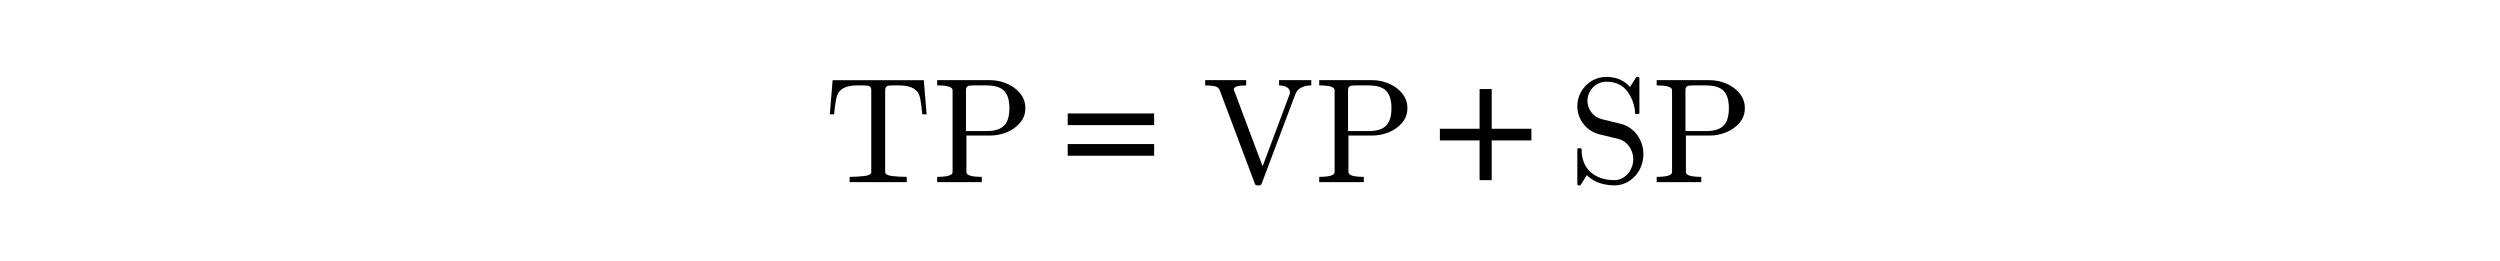
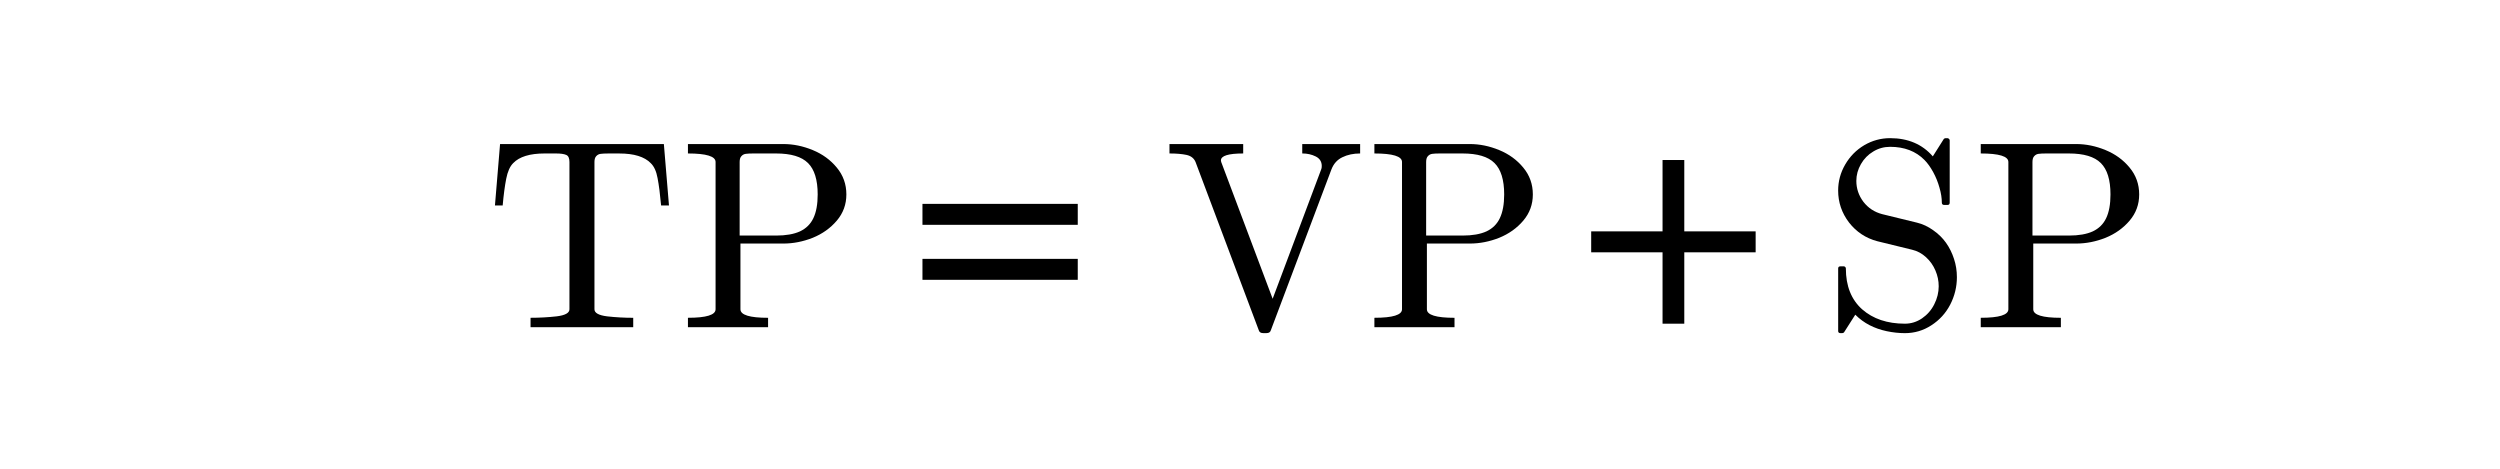
- <svg xmlns="http://www.w3.org/2000/svg" version="1.1" id="svg3020" x="0px" y="0px" width="575px" height="60px" viewBox="0 0 320 60" enable-background="new 0 0 320 60" xml:space="preserve">
+ <svg xmlns="http://www.w3.org/2000/svg" version="1.1" id="svg3020" x="0px" y="0px" width="320px" height="60px" viewBox="0 0 320 60" enable-background="new 0 0 320 60" xml:space="preserve">
  <g id="text3030" transform="scale(0.958149,1.043679)">
</g>
  <g id="g3009" transform="matrix(1.468825,0,0,1.468825,-277.7051,-0.7516525)">
    <g id="flowRoot3055" transform="matrix(0.6808162,0,0,0.6808162,189.0661,0.5117371)">
	</g>
    <g id="flowRoot3063" transform="matrix(0.6808162,0,0,0.6808162,189.0661,0.5117371)">
	</g>
    <g id="g3455" transform="matrix(1.693344,0,0,1.693344,-192.0675,6.936096)">
      <g id="text3457">
        <path id="path41" d="M252.381,13.045V12.56c0.463,0,0.912-0.025,1.348-0.074     c0.436-0.054,0.654-0.175,0.654-0.364V4.542c0-0.198-0.056-0.319-0.168-0.364c-0.108-0.049-0.285-0.074-0.532-0.074h-0.58     c-0.759,0-1.298,0.166-1.617,0.499c-0.166,0.166-0.285,0.433-0.357,0.802c-0.072,0.364-0.133,0.822-0.182,1.375h-0.398     l0.263-3.16h8.43l0.263,3.16H259.1c-0.054-0.593-0.114-1.062-0.182-1.408c-0.063-0.35-0.18-0.606-0.35-0.768     c-0.323-0.333-0.862-0.499-1.617-0.499h-0.58c-0.166,0-0.296,0.007-0.391,0.02c-0.09,0.013-0.164,0.054-0.222,0.121     c-0.058,0.063-0.088,0.162-0.088,0.296v7.581c0,0.188,0.218,0.31,0.654,0.364c0.436,0.049,0.883,0.074,1.341,0.074v0.485H252.381     z" />
        <path id="path43" d="M260.481,13.045V12.56c0.948,0,1.422-0.146,1.422-0.438V4.542     c0-0.292-0.474-0.438-1.422-0.438V3.619h4.912c0.503,0,1.006,0.103,1.509,0.31c0.503,0.207,0.916,0.508,1.24,0.903     c0.328,0.395,0.492,0.856,0.492,1.381c0,0.512-0.164,0.961-0.492,1.348c-0.328,0.386-0.741,0.68-1.24,0.883     c-0.499,0.197-1.002,0.296-1.509,0.296h-2.21v3.383c0,0.292,0.474,0.438,1.422,0.438v0.485H260.481z M263.142,8.329h1.873     c0.508,0,0.919-0.072,1.233-0.216c0.314-0.148,0.544-0.375,0.688-0.68c0.148-0.31,0.222-0.717,0.222-1.22     c0-0.75-0.166-1.289-0.499-1.617c-0.328-0.328-0.876-0.492-1.644-0.492h-1.172c-0.166,0-0.296,0.007-0.391,0.02     c-0.09,0.013-0.164,0.054-0.222,0.121c-0.059,0.063-0.088,0.162-0.088,0.296L263.142,8.329z" />
      </g>
      <g id="text3459">
        <path id="path46" d="M280.542,7.776h-7.992V6.698h7.992V7.776z M280.542,10.606h-7.992V9.528     h7.992V10.606z" />
      </g>
      <g id="text3461">
        <path id="path49" d="M289.858,13.201l-3.255-8.659c-0.081-0.193-0.236-0.314-0.465-0.364     c-0.229-0.049-0.521-0.074-0.876-0.074V3.619h3.794v0.485c-0.764,0-1.146,0.119-1.146,0.357c0.005,0.014,0.007,0.027,0.007,0.04     c0.005,0.009,0.007,0.022,0.007,0.04l2.648,7.041l2.5-6.664c0.018-0.036,0.027-0.092,0.027-0.168c0-0.225-0.104-0.389-0.31-0.492     c-0.207-0.103-0.438-0.155-0.694-0.155V3.619h2.979v0.485c-0.346,0-0.651,0.065-0.916,0.195c-0.261,0.126-0.447,0.332-0.559,0.62     l-3.12,8.282c-0.027,0.099-0.101,0.148-0.222,0.148h-0.176C289.96,13.349,289.885,13.299,289.858,13.201z" />
        <path id="path51" d="M295.808,13.045V12.56c0.948,0,1.421-0.146,1.421-0.438V4.542     c0-0.292-0.474-0.438-1.421-0.438V3.619h4.912c0.503,0,1.007,0.103,1.51,0.31c0.503,0.207,0.916,0.508,1.24,0.903     c0.328,0.395,0.492,0.856,0.492,1.381c0,0.512-0.164,0.961-0.492,1.348c-0.327,0.386-0.741,0.68-1.24,0.883     c-0.499,0.197-1.002,0.296-1.51,0.296h-2.21v3.383c0,0.292,0.474,0.438,1.421,0.438v0.485H295.808z M298.47,8.329h1.874     c0.507,0,0.918-0.072,1.233-0.216c0.315-0.148,0.543-0.375,0.687-0.68c0.148-0.31,0.223-0.717,0.223-1.22     c0-0.75-0.166-1.289-0.499-1.617c-0.328-0.328-0.876-0.492-1.644-0.492h-1.172c-0.166,0-0.297,0.007-0.391,0.02     c-0.09,0.013-0.164,0.054-0.222,0.121c-0.059,0.063-0.088,0.162-0.088,0.296V8.329z" />
      </g>
      <g id="text3463">
        <path id="path54" d="M315.428,9.191h-3.672v3.673h-1.119V9.191h-3.672V8.113h3.672V4.441h1.119     v3.672h3.672V9.191z" />
      </g>
      <g id="text3465">
        <path id="path57" d="M319.675,13.241V10.02c0-0.072,0.04-0.108,0.121-0.108h0.168     c0.027,0,0.052,0.011,0.074,0.034c0.022,0.023,0.033,0.047,0.033,0.074c0,0.903,0.279,1.604,0.836,2.103     c0.562,0.494,1.296,0.741,2.203,0.741c0.319,0,0.613-0.092,0.883-0.276c0.269-0.185,0.479-0.425,0.627-0.721     c0.153-0.301,0.229-0.611,0.229-0.93c0-0.278-0.056-0.548-0.168-0.808c-0.112-0.265-0.274-0.494-0.485-0.687     c-0.211-0.193-0.449-0.321-0.715-0.384l-1.792-0.438c-0.593-0.157-1.078-0.479-1.456-0.964c-0.373-0.49-0.559-1.038-0.559-1.644     c0-0.476,0.121-0.923,0.364-1.341c0.243-0.418,0.569-0.748,0.977-0.991c0.413-0.242,0.858-0.364,1.334-0.364     c0.921,0,1.653,0.312,2.197,0.937l0.566-0.896c0.027-0.027,0.058-0.04,0.094-0.04h0.094c0.027,0,0.052,0.011,0.074,0.034     c0.027,0.018,0.041,0.045,0.041,0.081v3.201c0,0.081-0.039,0.121-0.115,0.121h-0.162c-0.086,0-0.128-0.04-0.128-0.121     c0-0.234-0.04-0.49-0.121-0.768c-0.077-0.278-0.184-0.546-0.324-0.802s-0.29-0.465-0.451-0.627     c-0.445-0.449-1.033-0.674-1.766-0.674c-0.314,0-0.604,0.081-0.869,0.243c-0.265,0.157-0.476,0.373-0.633,0.647     c-0.157,0.274-0.236,0.561-0.236,0.862c0,0.395,0.121,0.755,0.364,1.078c0.247,0.319,0.568,0.53,0.964,0.634l1.792,0.438     c0.296,0.072,0.575,0.202,0.836,0.391c0.265,0.184,0.485,0.4,0.66,0.647s0.312,0.523,0.411,0.829     c0.099,0.301,0.148,0.613,0.148,0.937c0,0.499-0.115,0.97-0.344,1.415c-0.229,0.44-0.552,0.795-0.97,1.064     c-0.413,0.27-0.867,0.404-1.361,0.404c-0.305,0-0.618-0.034-0.937-0.101c-0.319-0.068-0.613-0.171-0.883-0.31     c-0.269-0.139-0.514-0.319-0.734-0.539l-0.58,0.91c-0.027,0.027-0.06,0.04-0.101,0.04h-0.081     C319.715,13.349,319.675,13.313,319.675,13.241z" />
        <path id="path59" d="M327.013,13.045V12.56c0.948,0,1.421-0.146,1.421-0.438V4.542     c0-0.292-0.474-0.438-1.421-0.438V3.619h4.912c0.503,0,1.006,0.103,1.509,0.31c0.503,0.207,0.916,0.508,1.24,0.903     c0.328,0.395,0.492,0.856,0.492,1.381c0,0.512-0.164,0.961-0.492,1.348c-0.328,0.386-0.741,0.68-1.24,0.883     c-0.499,0.197-1.002,0.296-1.509,0.296h-2.21v3.383c0,0.292,0.474,0.438,1.421,0.438v0.485H327.013z M329.674,8.329h1.873     c0.508,0,0.919-0.072,1.233-0.216c0.314-0.148,0.543-0.375,0.687-0.68c0.148-0.31,0.222-0.717,0.222-1.22     c0-0.75-0.166-1.289-0.498-1.617c-0.328-0.328-0.876-0.492-1.644-0.492h-1.172c-0.166,0-0.296,0.007-0.391,0.02     c-0.09,0.013-0.164,0.054-0.222,0.121c-0.059,0.063-0.088,0.162-0.088,0.296V8.329z" />
      </g>
      <g id="text3467">
		</g>
    </g>
  </g>
</svg>
